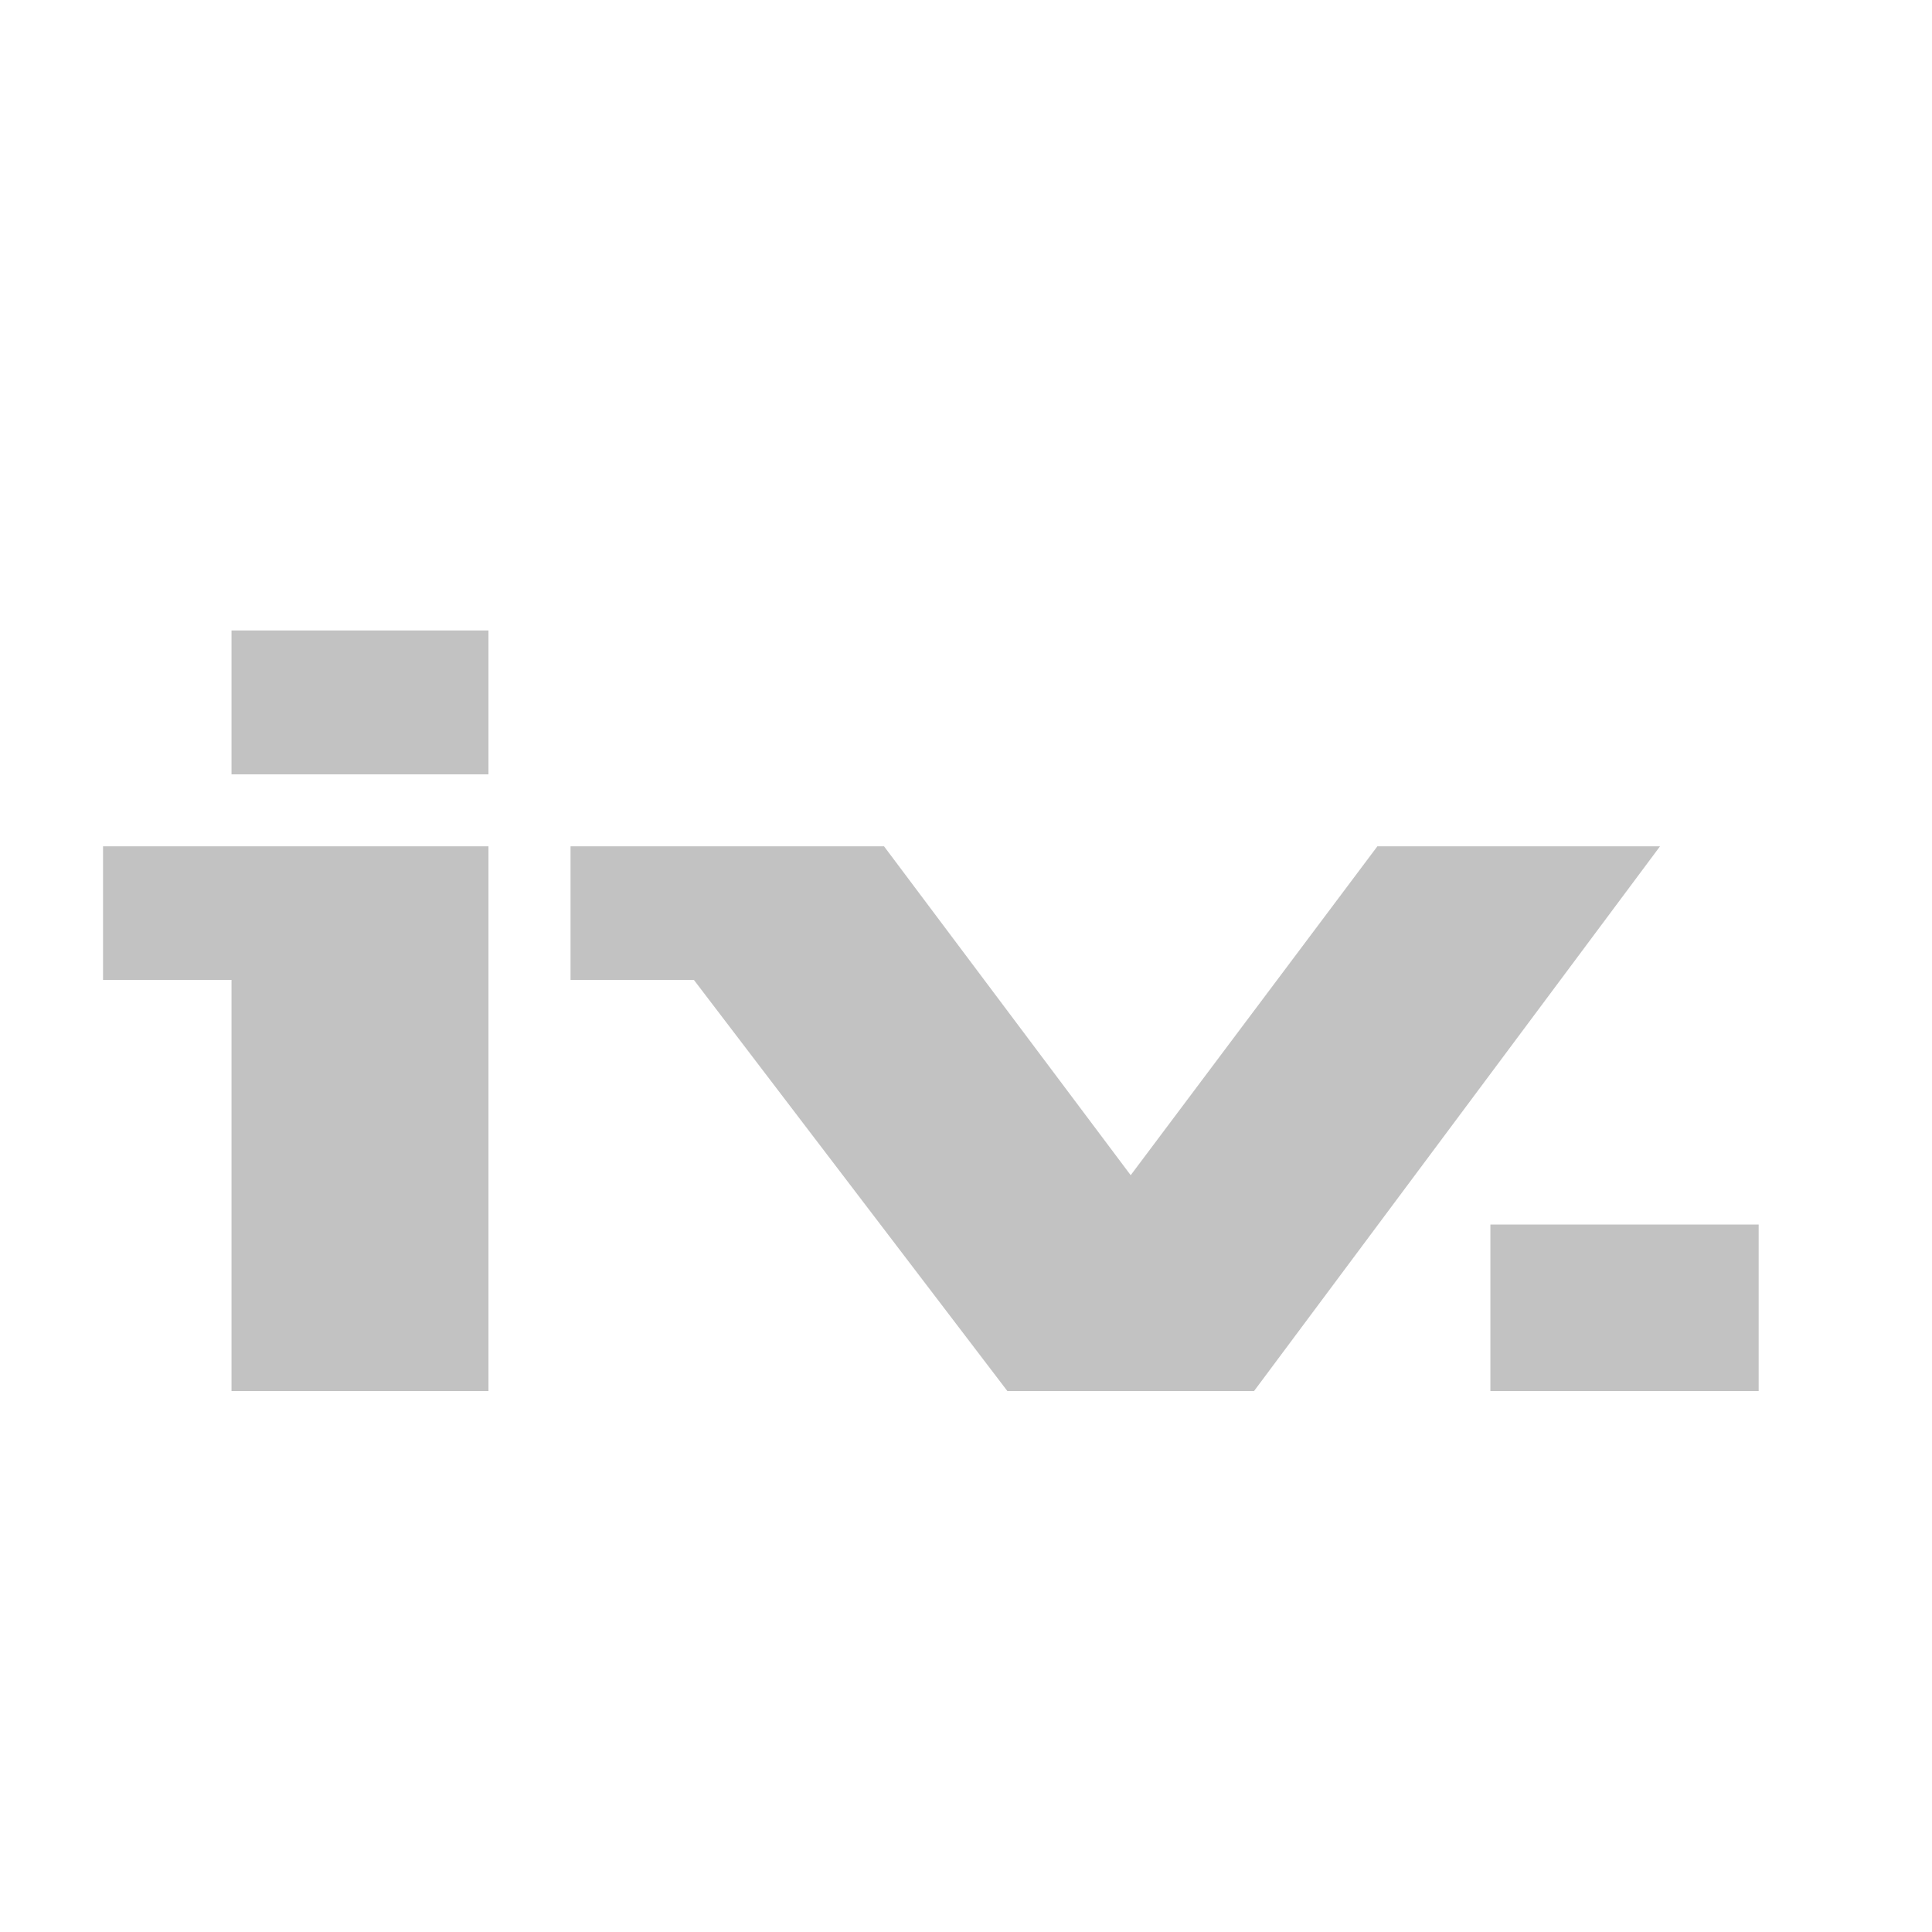
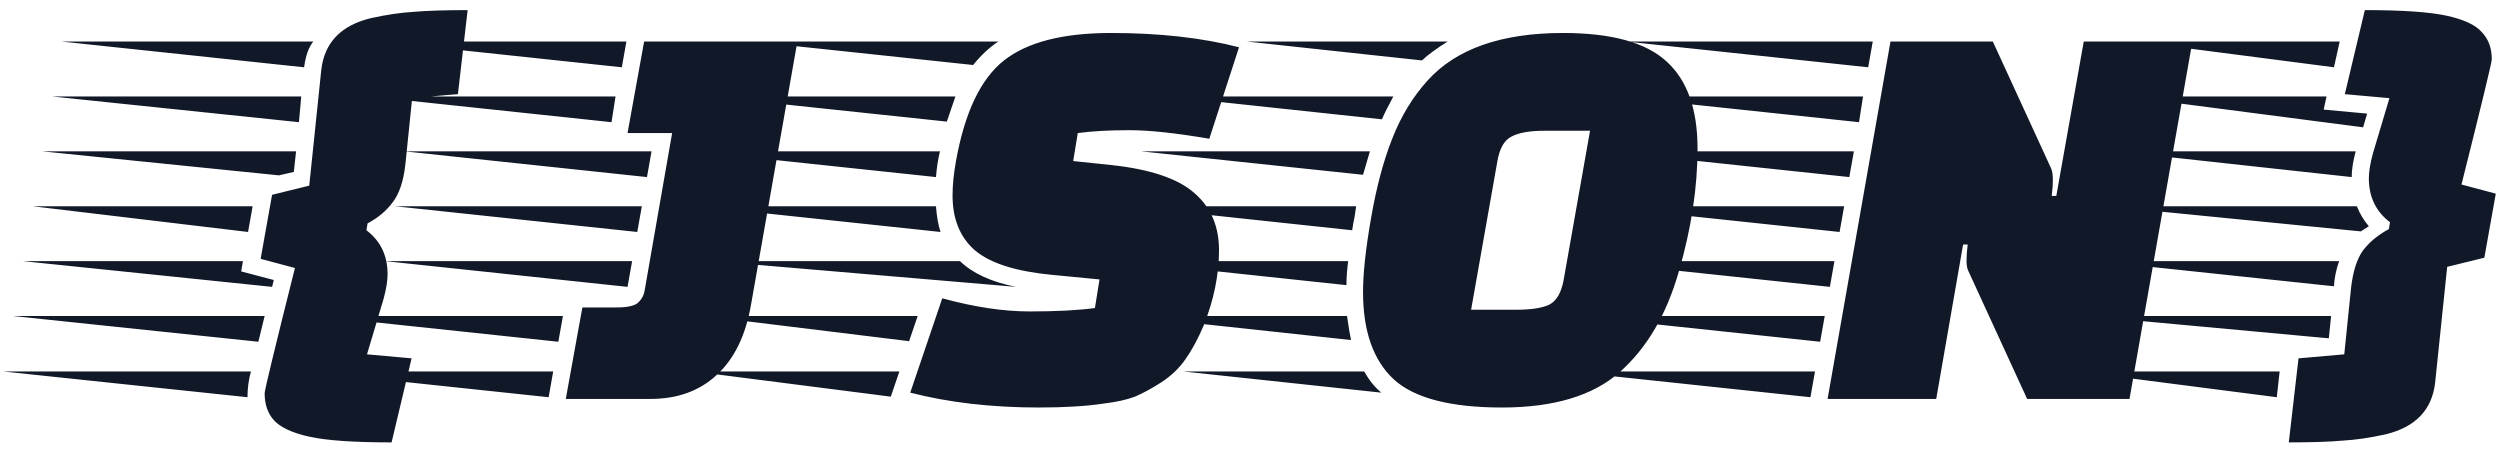
- <svg xmlns="http://www.w3.org/2000/svg" width="150" height="150" viewBox="0 0 150 150" fill="none">
-   <path d="M8 76.08V65.706H37.925V108H17.975V76.08H8ZM17.975 60.12V48.948H37.925V60.12H17.975ZM44.297 76.08V65.706H68.635L87.787 91.242L106.94 65.706H128.885L97.364 108H78.212L53.873 76.08H44.297ZM115.714 108V95.072H136.542V108H115.714Z" fill="#C2C2C2" />
+ <svg xmlns="http://www.w3.org/2000/svg" width="188" height="34" viewBox="0 0 188 34" fill="none">
+   <path d="M19.901 29.57C19.901 29.341 20.661 26.202 22.18 20.153L19.6 19.465L20.46 14.649L23.255 13.961L24.158 5.275C24.387 3.211 25.634 1.907 27.899 1.362C29.074 1.104 30.149 0.946 31.124 0.889C32.127 0.803 33.475 0.76 35.166 0.76L34.435 7.081C34.349 7.081 33.202 7.181 30.995 7.382L30.479 12.413C30.336 13.646 30.02 14.577 29.533 15.208C29.074 15.839 28.444 16.369 27.641 16.799L27.555 17.315C28.616 18.118 29.146 19.221 29.146 20.626C29.146 21.113 29.046 21.73 28.845 22.475L27.598 26.646L30.952 26.947L29.447 33.268C26.609 33.268 24.545 33.125 23.255 32.838C21.965 32.551 21.076 32.136 20.589 31.591C20.13 31.075 19.901 30.401 19.901 29.57ZM18.611 29.871L0.25 27.936H18.869C18.697 28.567 18.611 29.212 18.611 29.871ZM20.46 21.572L1.712 19.637H18.267L18.138 20.411L20.589 21.056L20.46 21.572ZM18.654 17.444L2.443 15.509H18.998L18.654 17.444ZM22.094 12.929L20.976 13.187L3.174 11.381H22.266L22.094 12.929ZM22.481 9.188L3.905 7.253H22.653L22.481 9.188ZM19.428 25.7L0.981 23.765H19.901L19.428 25.7ZM22.868 5.06L4.636 3.125H23.556C23.212 3.555 22.983 4.2 22.868 5.06ZM46.331 23.12C47.162 23.12 47.706 23.005 47.965 22.776C48.251 22.518 48.423 22.203 48.48 21.83L50.544 10.005H47.191L48.438 3.125H59.962L56.478 22.905C56.077 25.227 55.217 26.99 53.898 28.194C52.608 29.398 50.946 30 48.91 30H42.547L43.794 23.12H46.331ZM41.257 29.871L23.024 27.936H41.6L41.257 29.871ZM47.191 21.572L28.959 19.637H47.535L47.191 21.572ZM47.922 17.444L29.689 15.509H48.266L47.922 17.444ZM48.653 13.316L30.421 11.381H48.996L48.653 13.316ZM45.986 9.188L27.755 7.253H46.288L45.986 9.188ZM41.987 25.7L23.756 23.765H42.331L41.987 25.7ZM46.761 5.06L28.572 3.125H47.105L46.761 5.06ZM70.385 13.316L52.153 11.381H70.686C70.543 11.954 70.442 12.599 70.385 13.316ZM71.847 7.253L71.202 9.145L53.357 7.253H71.847ZM70.385 15.509C70.442 16.283 70.557 16.928 70.729 17.444L52.54 15.509H70.385ZM76.405 21.572L53.658 19.637H72.191C73.137 20.554 74.542 21.199 76.405 21.572ZM75.072 3.125C74.413 3.555 73.782 4.143 73.18 4.888L56.582 3.125H75.072ZM52.927 23.765H69.009L68.364 25.657L52.927 23.765ZM52.196 27.936H67.633L66.988 29.828L52.196 27.936ZM70.858 22.432C73.266 23.091 75.459 23.421 77.437 23.421C79.444 23.421 81.078 23.335 82.339 23.163L82.683 21.013L79.114 20.669C76.391 20.411 74.456 19.795 73.309 18.82C72.191 17.845 71.632 16.469 71.632 14.692C71.632 13.918 71.718 13.058 71.89 12.112C72.549 8.443 73.753 5.92 75.502 4.544C77.251 3.168 79.931 2.48 83.543 2.48C87.184 2.48 90.394 2.838 93.175 3.555L90.939 10.435C88.445 10.005 86.438 9.79 84.919 9.79C83.428 9.79 82.138 9.862 81.049 10.005L80.705 12.112L83.586 12.413C86.51 12.728 88.588 13.431 89.821 14.52C91.054 15.581 91.67 17.014 91.67 18.82C91.67 20.655 91.283 22.547 90.509 24.496C90.079 25.499 89.62 26.345 89.133 27.033C88.674 27.692 88.072 28.266 87.327 28.753C86.61 29.212 85.951 29.57 85.349 29.828C84.747 30.057 83.973 30.229 83.027 30.344C81.708 30.545 80.074 30.645 78.125 30.645C74.57 30.645 71.345 30.272 68.45 29.527L70.858 22.432ZM114.024 23.292C115.142 23.292 115.973 23.163 116.518 22.905C117.062 22.618 117.421 21.988 117.593 21.013L119.571 9.833H116.131C115.041 9.833 114.224 9.976 113.68 10.263C113.135 10.521 112.777 11.137 112.605 12.112L110.627 23.292H114.024ZM117.55 2.48C121.19 2.48 123.785 3.197 125.333 4.63C126.881 6.035 127.655 8.213 127.655 11.166C127.655 14.119 127.182 17.215 126.236 20.454C125.318 23.665 123.842 26.173 121.807 27.979C119.8 29.756 116.847 30.645 112.949 30.645C109.079 30.645 106.37 29.943 104.822 28.538C103.274 27.105 102.5 24.912 102.5 21.959C102.5 20.554 102.7 18.705 103.102 16.412C103.503 14.09 104.033 12.098 104.693 10.435C105.352 8.744 106.241 7.282 107.359 6.049C109.509 3.67 112.906 2.48 117.55 2.48ZM101.855 16.369C101.797 16.598 101.74 16.914 101.683 17.315L84.784 15.509H101.984L101.855 16.369ZM101.382 19.637C101.296 20.296 101.253 20.898 101.253 21.443L84.311 19.637H101.382ZM103.016 11.381L102.5 13.144L85.816 11.381H103.016ZM101.296 23.765C101.41 24.568 101.511 25.17 101.597 25.571L84.87 23.765H101.296ZM104.779 7.253C104.377 7.998 104.091 8.572 103.919 8.973L87.837 7.253H104.779ZM102.586 27.936C102.958 28.595 103.388 29.126 103.876 29.527L88.998 27.936H102.586ZM108.864 3.125C108.032 3.641 107.387 4.114 106.929 4.544L93.771 3.125H108.864ZM148.055 20.454C147.94 20.253 147.883 19.981 147.883 19.637C147.883 19.264 147.912 18.849 147.969 18.39H147.625L145.604 30H137.434L142.164 3.125H149.861L154.247 12.671C154.333 12.872 154.376 13.158 154.376 13.531C154.376 13.875 154.347 14.276 154.29 14.735H154.634L156.698 3.125H164.868L160.138 30H152.441L148.055 20.454ZM136.144 29.871L117.912 27.936H136.488L136.144 29.871ZM137.606 21.572L119.374 19.637H137.95L137.606 21.572ZM138.337 17.444L120.105 15.509H138.681L138.337 17.444ZM139.068 13.316L120.836 11.381H139.412L139.068 13.316ZM139.799 9.188L121.567 7.253H140.1L139.799 9.188ZM136.875 25.7L118.643 23.765H137.219L136.875 25.7ZM140.487 5.06L122.298 3.125H140.831L140.487 5.06ZM187.382 4.458C187.382 4.687 186.623 7.826 185.103 13.875L187.683 14.563L186.823 19.379L184.028 20.067L183.125 28.753C182.896 30.817 181.649 32.121 179.384 32.666C178.209 32.924 177.12 33.082 176.116 33.139C175.142 33.225 173.809 33.268 172.117 33.268L172.848 26.947L176.288 26.646L176.804 21.615C176.948 20.382 177.249 19.451 177.707 18.82C178.195 18.189 178.84 17.659 179.642 17.229L179.728 16.713C178.668 15.91 178.137 14.807 178.137 13.402C178.137 12.915 178.238 12.298 178.438 11.553L179.685 7.382L176.331 7.081L177.836 0.76C180.674 0.76 182.738 0.903 184.028 1.19C185.318 1.477 186.193 1.892 186.651 2.437C187.139 2.953 187.382 3.627 187.382 4.458ZM171.214 29.871L156.207 27.936H171.429L171.214 29.871ZM177.707 9.575L159.862 7.253H174.955L174.74 8.242L178.008 8.543L177.707 9.575ZM175.514 5.06L160.593 3.125H175.944L175.514 5.06ZM178.137 17.014L177.535 17.401L158.4 15.509H177.234C177.464 16.082 177.765 16.584 178.137 17.014ZM175.514 21.529L157.669 19.637H175.901C175.672 20.296 175.543 20.927 175.514 21.529ZM175.127 25.442L156.938 23.765H175.299L175.127 25.442ZM176.847 13.316L159.131 11.381H177.148C176.948 12.126 176.847 12.771 176.847 13.316Z" fill="#111827" />
</svg>
